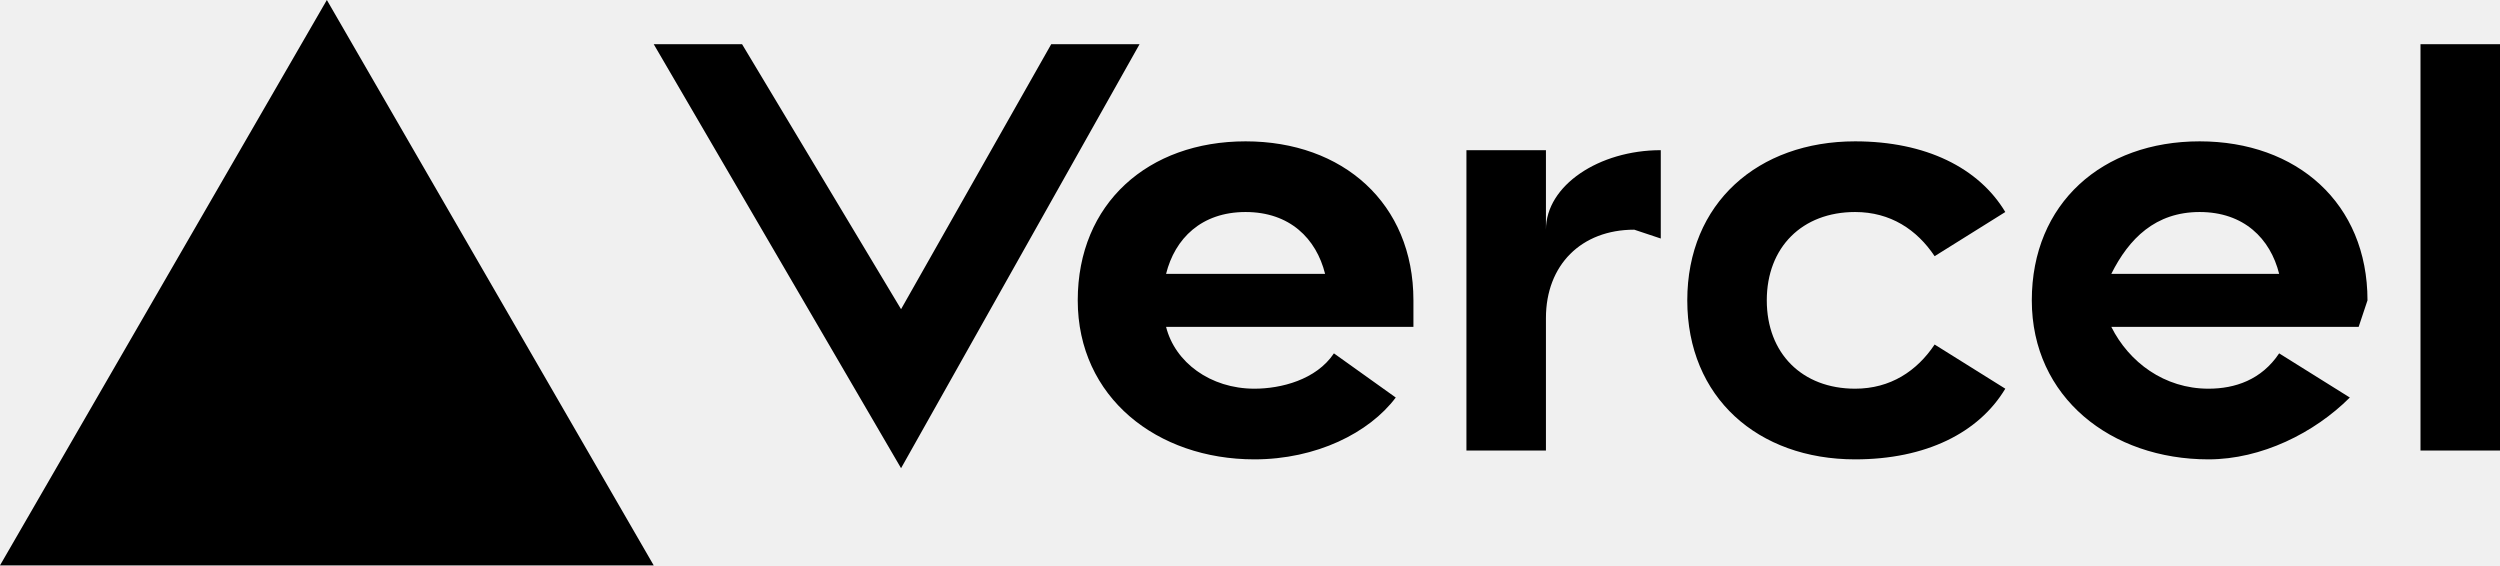
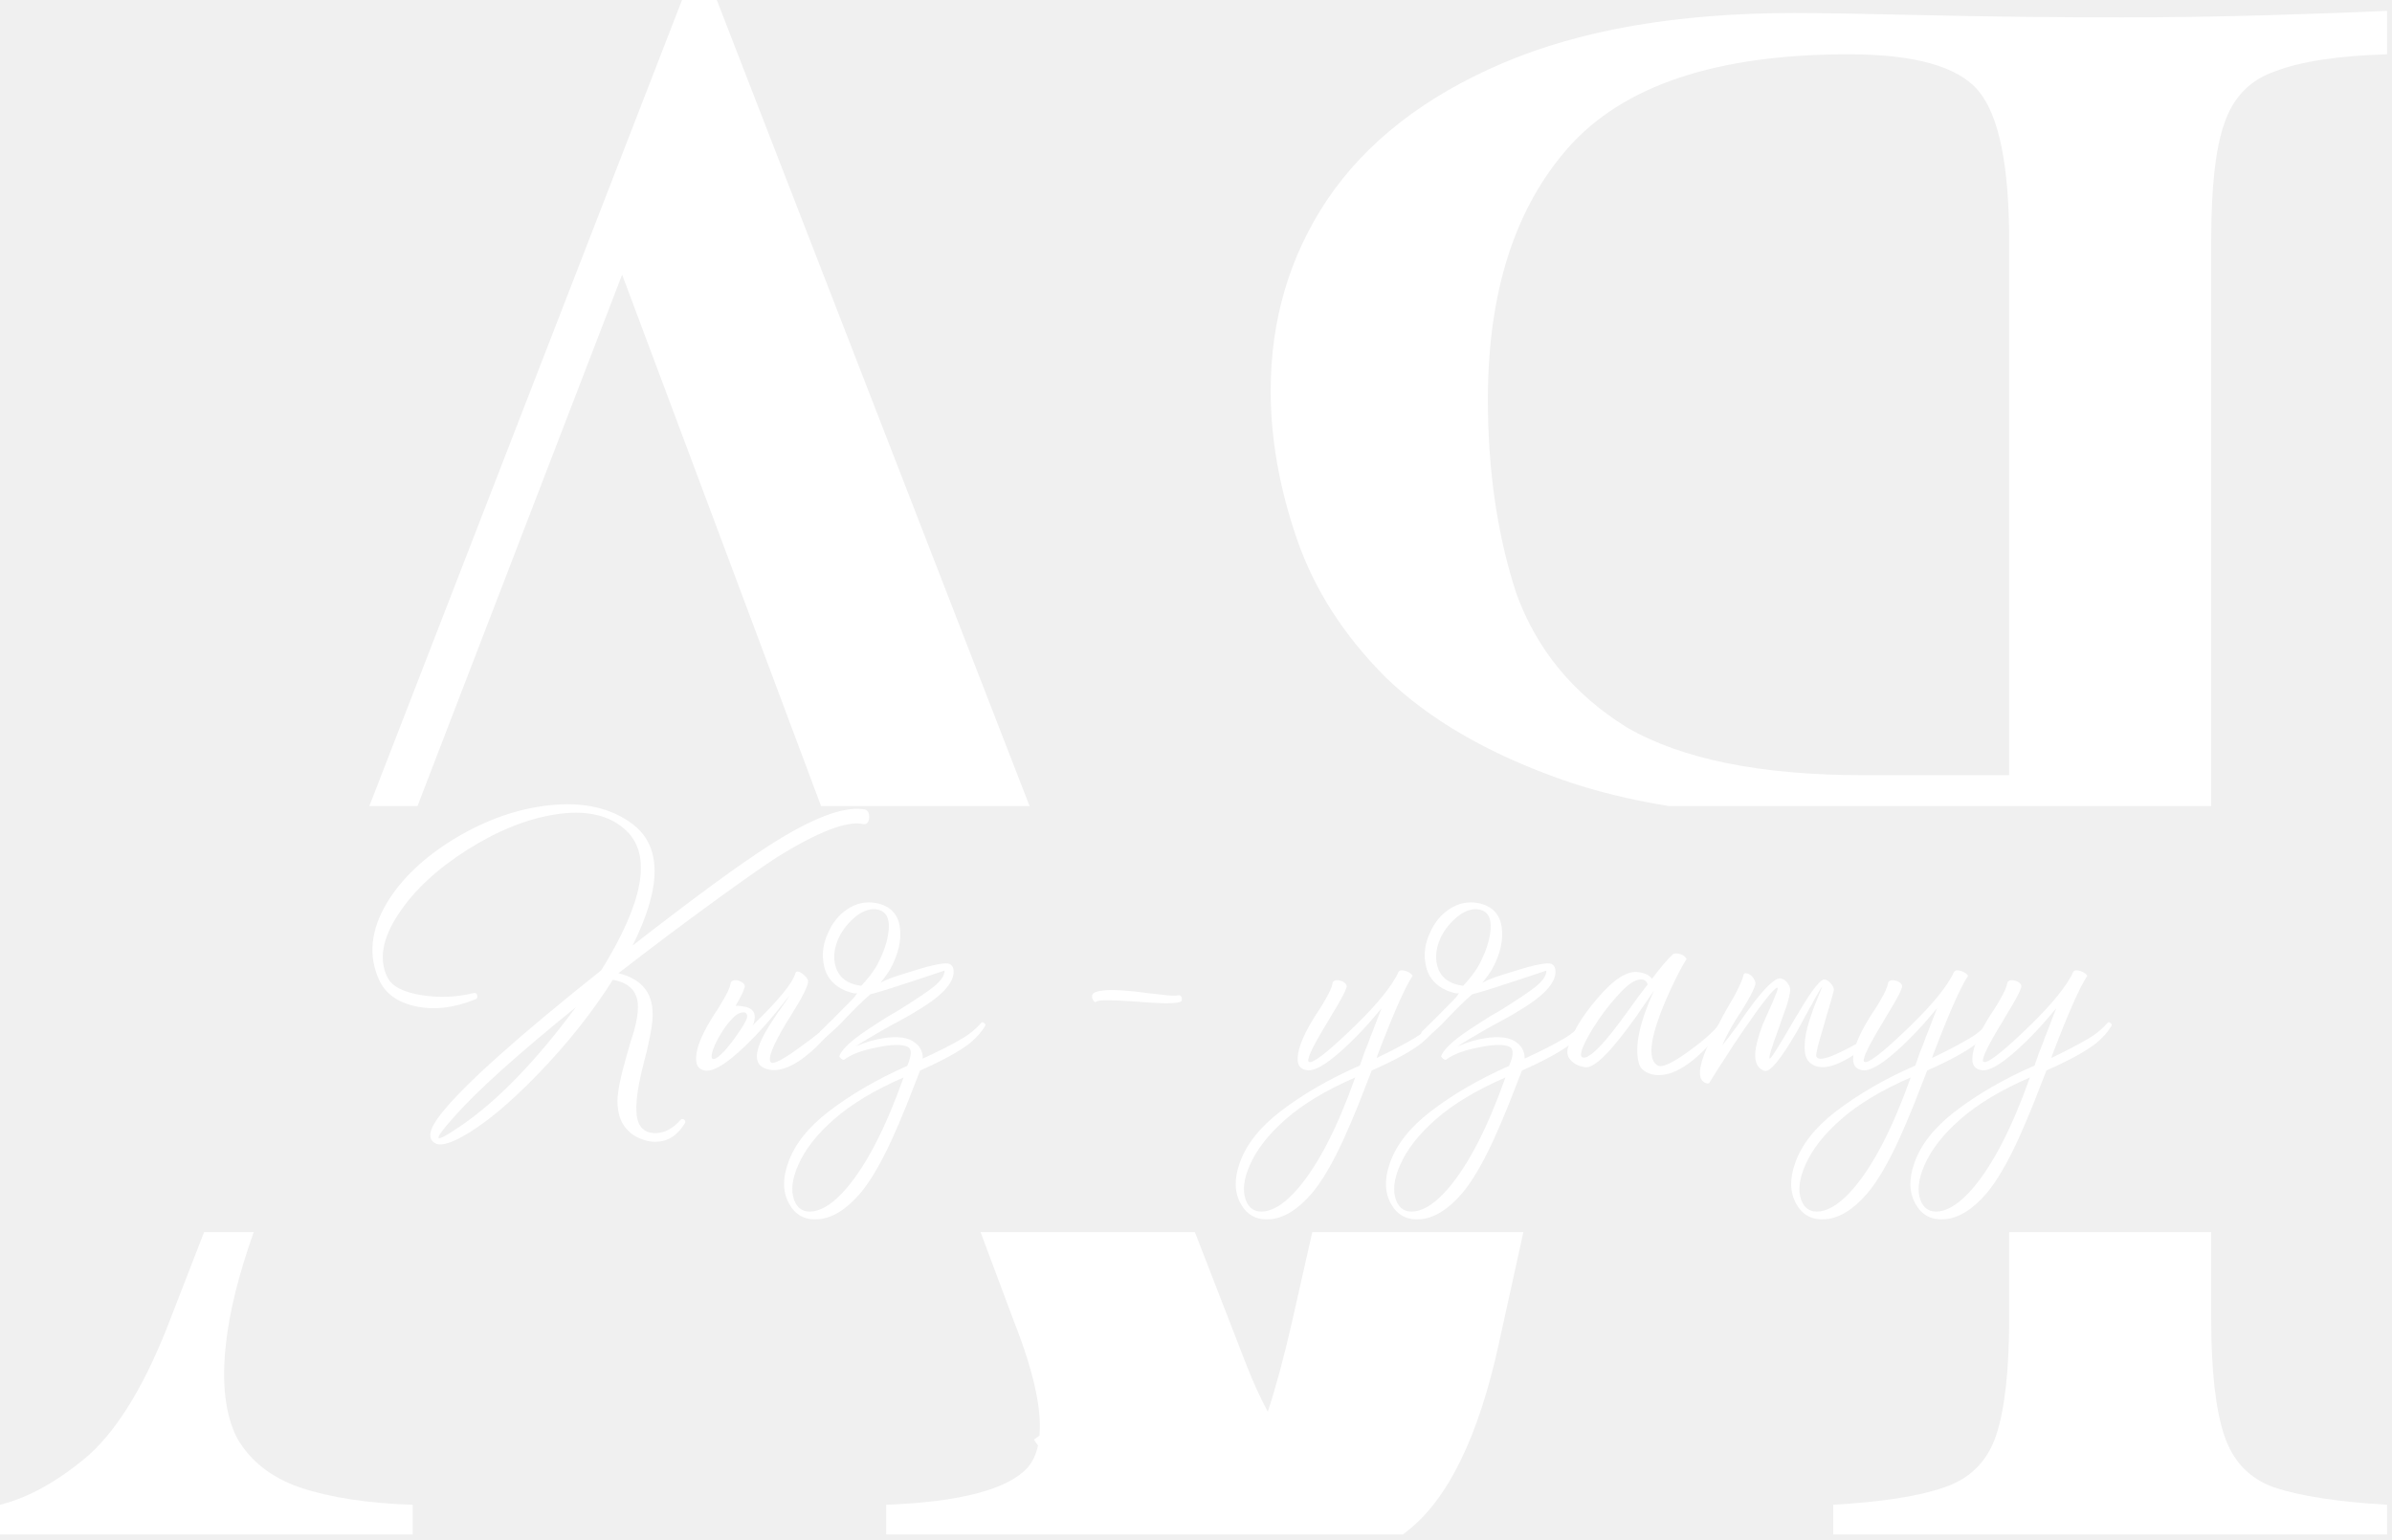
- <svg xmlns="http://www.w3.org/2000/svg" fill="none" viewBox="0 0 283 64">
-   <path fill="black" d="M141 16c-11 0-19 7-19 18s9 18 20 18c7 0 13-3 16-7l-7-5c-2 3-6 4-9 4-5 0-9-3-10-7h28v-3c0-11-8-18-19-18zm-9 15c1-4 4-7 9-7s8 3 9 7h-18zm117-15c-11 0-19 7-19 18s9 18 20 18c6 0 12-3 16-7l-8-5c-2 3-5 4-8 4-5 0-9-3-11-7h28l1-3c0-11-8-18-19-18zm-10 15c2-4 5-7 10-7s8 3 9 7h-19zm-39 3c0 6 4 10 10 10 4 0 7-2 9-5l8 5c-3 5-9 8-17 8-11 0-19-7-19-18s8-18 19-18c8 0 14 3 17 8l-8 5c-2-3-5-5-9-5-6 0-10 4-10 10zm83-29v46h-9V5h9zM37 0l37 64H0L37 0zm92 5-27 48L74 5h10l18 30 17-30h10zm59 12v10l-3-1c-6 0-10 4-10 10v15h-9V17h9v9c0-5 6-9 13-9z" />
+ <svg xmlns="http://www.w3.org/2000/svg" width="174" height="112" viewBox="0 0 174 112" fill="none">
+   <path d="M18.455 89.654C17.356 92.763 16.682 95.479 16.433 97.803C16.117 100.647 16.38 102.911 17.223 104.597C18.171 106.282 19.698 107.493 21.805 108.23C24.017 108.968 26.755 109.389 30.02 109.494V111.654H0V109.494C2.107 108.967 4.267 107.756 6.479 105.86C8.691 103.859 10.692 100.488 12.482 95.748L14.846 89.654H18.455Z" fill="white" />
+   <path d="M90.692 99.382C91.182 100.622 91.692 101.736 92.222 102.724C92.818 100.909 93.416 98.69 94.013 96.064L95.458 89.654H110.814L109.022 97.803C107.548 104.544 105.336 109.073 102.387 111.391C102.276 111.481 102.162 111.567 102.049 111.654H64.465V109.494C69.836 109.283 73.26 108.388 74.734 106.809C75.106 106.384 75.363 105.842 75.507 105.184C75.408 105.042 75.309 104.899 75.211 104.754L75.615 104.456C75.787 102.516 75.178 99.772 73.786 96.223L71.328 89.654H86.919L90.692 99.382Z" fill="white" />
+   <path d="M160.847 95.906C160.847 99.698 161.163 102.542 161.795 104.438C162.427 106.334 163.638 107.599 165.429 108.23C167.325 108.862 170.063 109.283 173.645 109.494V111.654H133.354V109.494C136.936 109.283 139.621 108.862 141.412 108.23C143.308 107.599 144.572 106.334 145.204 104.438C145.836 102.542 146.152 99.698 146.152 95.906V89.654H160.847V95.906Z" fill="white" />
+   <path d="M74.894 58.654H59.727L45.255 19.984L30.369 58.654H26.867L49.612 0H52.141L74.894 58.654Z" fill="white" />
+   <path fill-rule="evenodd" clip-rule="evenodd" d="M173.645 3.95C170.063 4.056 167.325 4.477 165.429 5.214C163.638 5.846 162.427 7.11 161.795 9.006C161.163 10.796 160.847 13.641 160.847 17.538V58.654H121.403C118.536 58.189 115.936 57.546 113.604 56.723C108.232 54.827 103.967 52.351 100.807 49.296C97.752 46.241 95.592 42.871 94.328 39.185C93.064 35.498 92.433 31.916 92.433 28.44C92.433 23.279 93.801 18.644 96.54 14.536C99.384 10.323 103.651 7.005 109.339 4.582C115.027 2.159 122.084 0.948 130.511 0.948C132.407 0.948 135.619 1.001 140.148 1.106C144.678 1.212 149.418 1.265 154.368 1.265C157.844 1.265 161.373 1.212 164.954 1.106C168.535 1.001 171.433 0.895 173.645 0.79V3.95ZM134.461 3.95C124.876 3.95 118.081 6.215 114.078 10.744C110.181 15.168 108.232 21.278 108.232 29.072C108.232 34.234 108.917 38.921 110.286 43.135C111.761 47.243 114.447 50.508 118.345 52.931C122.347 55.248 128.088 56.406 135.566 56.406H146.152V17.538C146.152 12.061 145.415 8.427 143.94 6.637C142.466 4.846 139.306 3.95 134.461 3.95Z" fill="white" />
+   <path d="M153.301 74.438C153.349 74.358 153.421 74.358 153.517 74.438C153.613 74.502 153.637 74.574 153.589 74.654C153.349 75.07 152.981 75.486 152.485 75.902C151.733 76.494 150.525 77.158 148.861 77.894C148.445 78.966 148.117 79.806 147.877 80.414C147.493 81.358 147.141 82.182 146.821 82.886C146.005 84.662 145.229 85.982 144.493 86.846C143.469 88.03 142.445 88.654 141.421 88.718C140.477 88.782 139.781 88.406 139.333 87.59C138.869 86.758 138.845 85.766 139.261 84.614C139.725 83.286 140.701 82.046 142.189 80.894C143.853 79.614 145.789 78.494 147.997 77.534L148.333 76.574C148.413 76.382 148.509 76.142 148.621 75.854L148.765 75.446L148.933 75.038C149.189 74.35 149.405 73.79 149.581 73.358C148.573 74.59 147.581 75.638 146.605 76.502C145.469 77.51 144.645 77.966 144.133 77.87C143.749 77.806 143.533 77.598 143.485 77.246C143.405 76.542 143.773 75.518 144.589 74.174L144.829 73.79L145.069 73.43C145.261 73.126 145.405 72.886 145.501 72.71C145.789 72.214 145.957 71.838 146.005 71.582C146.005 71.47 146.069 71.39 146.197 71.342C146.309 71.31 146.445 71.318 146.605 71.366C146.765 71.414 146.885 71.486 146.965 71.582C147.061 71.694 147.069 71.814 146.989 71.942C146.941 72.118 146.741 72.51 146.389 73.118C146.277 73.31 146.109 73.59 145.885 73.958L145.621 74.414L145.357 74.846C144.445 76.382 144.093 77.19 144.301 77.27C144.573 77.382 145.525 76.662 147.157 75.11C148.837 73.526 149.981 72.206 150.589 71.15L150.685 70.982L150.757 70.838V70.814C150.773 70.798 150.797 70.758 150.829 70.694C150.925 70.582 151.109 70.574 151.381 70.67C151.621 70.766 151.773 70.878 151.837 71.006C151.325 71.742 150.493 73.614 149.341 76.622C149.277 76.782 149.237 76.902 149.221 76.982C150.325 76.454 151.253 75.966 152.005 75.518C152.485 75.23 152.917 74.87 153.301 74.438ZM143.509 86.462C144.981 84.734 146.365 82.046 147.661 78.398C145.533 79.326 143.845 80.342 142.597 81.446C141.349 82.534 140.477 83.654 139.981 84.806C139.549 85.798 139.453 86.63 139.693 87.302C139.933 87.958 140.397 88.238 141.085 88.142C141.837 88.03 142.645 87.47 143.509 86.462Z" fill="white" />
+   <path d="M144.629 74.438C144.677 74.358 144.749 74.358 144.845 74.438C144.941 74.502 144.965 74.574 144.917 74.654C144.677 75.07 144.309 75.486 143.813 75.902C143.061 76.494 141.853 77.158 140.189 77.894C139.773 78.966 139.445 79.806 139.205 80.414C138.821 81.358 138.469 82.182 138.149 82.886C137.333 84.662 136.557 85.982 135.821 86.846C134.797 88.03 133.773 88.654 132.749 88.718C131.805 88.782 131.109 88.406 130.661 87.59C130.197 86.758 130.173 85.766 130.589 84.614C131.053 83.286 132.029 82.046 133.517 80.894C135.181 79.614 137.117 78.494 139.325 77.534L139.661 76.574C139.741 76.382 139.837 76.142 139.949 75.854L140.093 75.446L140.261 75.038C140.517 74.35 140.733 73.79 140.909 73.358C139.901 74.59 138.909 75.638 137.933 76.502C136.797 77.51 135.973 77.966 135.461 77.87C135.077 77.806 134.861 77.598 134.813 77.246C134.733 76.542 135.101 75.518 135.917 74.174L136.157 73.79L136.397 73.43C136.589 73.126 136.733 72.886 136.829 72.71C137.117 72.214 137.285 71.838 137.333 71.582C137.333 71.47 137.397 71.39 137.525 71.342C137.637 71.31 137.773 71.318 137.933 71.366C138.093 71.414 138.213 71.486 138.293 71.582C138.389 71.694 138.397 71.814 138.317 71.942C138.269 72.118 138.069 72.51 137.717 73.118C137.605 73.31 137.437 73.59 137.213 73.958L136.949 74.414L136.685 74.846C135.773 76.382 135.421 77.19 135.629 77.27C135.901 77.382 136.853 76.662 138.485 75.11C140.165 73.526 141.309 72.206 141.917 71.15L142.013 70.982L142.085 70.838V70.814C142.101 70.798 142.125 70.758 142.157 70.694C142.253 70.582 142.437 70.574 142.709 70.67C142.949 70.766 143.101 70.878 143.165 71.006C142.653 71.742 141.821 73.614 140.669 76.622C140.605 76.782 140.565 76.902 140.549 76.982C141.653 76.454 142.581 75.966 143.333 75.518C143.813 75.23 144.245 74.87 144.629 74.438ZM134.837 86.462C136.309 84.734 137.693 82.046 138.989 78.398C136.861 79.326 135.173 80.342 133.925 81.446C132.677 82.534 131.805 83.654 131.309 84.806C130.877 85.798 130.781 86.63 131.021 87.302C131.261 87.958 131.725 88.238 132.413 88.142C133.165 88.03 133.973 87.47 134.837 86.462Z" fill="white" />
+   <path d="M127.678 71.654C127.582 72.022 127.246 72.662 126.67 73.574L126.31 74.126L125.95 74.726C125.678 75.206 125.454 75.654 125.278 76.07C125.534 75.766 125.902 75.286 126.382 74.63L126.958 73.79L127.558 72.974C128.518 71.726 129.174 71.134 129.526 71.198C129.734 71.23 129.902 71.342 130.03 71.534C130.158 71.694 130.222 71.854 130.222 72.014C130.222 72.238 130.134 72.638 129.958 73.214C129.878 73.438 129.782 73.702 129.67 74.006L129.382 74.846C128.854 76.254 128.638 76.982 128.734 77.03C128.814 77.062 129.414 76.11 130.534 74.174C131.062 73.278 131.478 72.614 131.782 72.182C132.214 71.574 132.518 71.27 132.694 71.27C132.854 71.27 133.022 71.374 133.198 71.582C133.358 71.774 133.422 71.942 133.39 72.086C133.342 72.31 133.238 72.686 133.078 73.214C133.03 73.39 132.958 73.63 132.862 73.934L132.646 74.702C132.262 75.966 132.086 76.678 132.118 76.838C132.198 77.19 132.822 77.078 133.99 76.502C134.39 76.31 134.814 76.086 135.262 75.83C135.422 75.734 135.574 75.638 135.718 75.542C135.846 75.462 135.934 75.406 135.982 75.374C136.094 75.294 136.182 75.302 136.246 75.398C136.294 75.494 136.278 75.582 136.198 75.662C136.134 75.726 136.054 75.806 135.958 75.902C135.814 76.014 135.67 76.134 135.526 76.262C135.126 76.582 134.726 76.854 134.326 77.078C133.19 77.718 132.326 77.822 131.734 77.39C131.398 77.15 131.246 76.71 131.278 76.07C131.278 75.558 131.398 74.934 131.638 74.198C131.734 73.91 131.838 73.606 131.95 73.286C132.046 73.046 132.15 72.79 132.262 72.518L132.55 71.798C132.502 71.814 132.294 72.158 131.926 72.83L131.806 73.07L131.662 73.31L131.374 73.838C131.134 74.286 130.926 74.67 130.75 74.99C129.55 77.07 128.75 78.046 128.35 77.918C127.87 77.758 127.646 77.334 127.678 76.646C127.71 76.118 127.894 75.414 128.23 74.534C128.358 74.23 128.51 73.886 128.686 73.502L128.902 73.022C128.982 72.83 129.038 72.694 129.07 72.614C129.31 72.07 129.374 71.822 129.262 71.87C128.974 71.982 128.166 73.006 126.838 74.942C126.342 75.662 125.846 76.414 125.35 77.198C124.902 77.886 124.582 78.39 124.39 78.71C124.342 78.854 124.222 78.878 124.03 78.782C123.822 78.686 123.702 78.51 123.67 78.254C123.574 77.55 124.046 76.262 125.086 74.39L125.374 73.838L125.662 73.334C125.918 72.902 126.102 72.582 126.214 72.374C126.566 71.702 126.766 71.238 126.814 70.982C126.83 70.87 126.886 70.814 126.982 70.814C127.078 70.814 127.19 70.854 127.318 70.934C127.446 71.03 127.542 71.142 127.606 71.27C127.686 71.398 127.71 71.526 127.678 71.654Z" fill="white" />
+   <path d="M125.161 74.414C125.337 74.398 125.449 74.47 125.497 74.63C123.657 77.03 122.041 78.23 120.649 78.23C120.313 78.23 120.017 78.158 119.761 78.014C119.457 77.854 119.273 77.63 119.209 77.342C118.889 76.158 119.257 74.406 120.313 72.086L120.001 72.542L119.665 73.022L118.993 74.006C118.465 74.742 118.001 75.35 117.601 75.83C116.561 77.11 115.793 77.718 115.297 77.654C114.881 77.59 114.553 77.438 114.313 77.198C114.041 76.942 113.953 76.63 114.049 76.262C114.337 75.19 115.041 73.998 116.161 72.686C117.377 71.246 118.393 70.598 119.209 70.742C119.673 70.806 119.993 70.966 120.169 71.222C120.809 70.374 121.321 69.774 121.705 69.422C121.865 69.358 122.041 69.358 122.233 69.422C122.441 69.486 122.593 69.606 122.689 69.782C122.465 70.118 122.185 70.63 121.849 71.318C121.433 72.166 121.081 72.966 120.793 73.718C119.977 75.894 119.913 77.166 120.601 77.534C120.921 77.694 121.665 77.35 122.833 76.502C123.921 75.718 124.697 75.022 125.161 74.414ZM115.177 76.958C115.545 76.99 116.209 76.414 117.169 75.23C117.489 74.83 117.929 74.246 118.489 73.478L119.161 72.542L119.857 71.63C119.761 71.326 119.537 71.214 119.185 71.294C118.785 71.358 118.249 71.774 117.577 72.542C116.985 73.198 116.417 73.958 115.873 74.822C115.041 76.198 114.809 76.91 115.177 76.958Z" fill="white" />
+   <path d="M109.511 78.398C107.383 79.326 105.695 80.342 104.447 81.446C103.199 82.534 102.327 83.654 101.831 84.806C101.399 85.798 101.303 86.63 101.543 87.302C101.783 87.958 102.247 88.238 102.935 88.142C103.687 88.03 104.495 87.47 105.359 86.462C106.831 84.734 108.215 82.046 109.511 78.398ZM104.495 69.998C104.575 70.542 104.807 70.966 105.191 71.27C105.543 71.526 105.959 71.678 106.439 71.726C106.679 71.47 106.903 71.206 107.111 70.934C107.287 70.694 107.423 70.494 107.519 70.334C108.063 69.342 108.367 68.438 108.431 67.622C108.495 66.694 108.159 66.206 107.423 66.158C106.927 66.126 106.407 66.35 105.863 66.83C105.367 67.278 104.999 67.774 104.759 68.318C104.503 68.91 104.415 69.47 104.495 69.998ZM112.487 70.622C109.399 71.662 107.599 72.238 107.087 72.35C106.527 72.83 105.791 73.558 104.879 74.534C104.735 74.662 104.599 74.79 104.471 74.918C104.343 75.03 104.095 75.254 103.727 75.59C103.615 75.702 103.519 75.654 103.439 75.446C103.343 75.238 103.375 75.078 103.535 74.966C103.967 74.55 104.703 73.814 105.743 72.758C105.903 72.598 106.031 72.438 106.127 72.278H105.911C105.447 72.182 105.047 72.014 104.711 71.774C104.119 71.358 103.775 70.774 103.679 70.022C103.567 69.318 103.679 68.606 104.015 67.886C104.335 67.15 104.791 66.582 105.383 66.182C106.039 65.734 106.735 65.574 107.471 65.702C108.527 65.894 109.119 66.502 109.247 67.526C109.359 68.422 109.135 69.398 108.575 70.454C108.447 70.694 108.199 71.046 107.831 71.51C108.231 71.302 108.615 71.142 108.983 71.03C109.143 70.982 109.343 70.918 109.583 70.838L110.207 70.646C111.679 70.182 112.567 70.014 112.871 70.142C113.015 70.222 113.103 70.35 113.135 70.526C113.279 71.406 112.407 72.406 110.519 73.526C110.199 73.734 109.799 73.966 109.319 74.222L108.695 74.558L108.095 74.894C107.135 75.438 106.447 75.854 106.031 76.142C106.751 75.822 107.471 75.614 108.191 75.518C109.039 75.406 109.687 75.478 110.135 75.734C110.663 76.038 110.919 76.47 110.903 77.03C112.151 76.454 113.135 75.95 113.855 75.518C114.335 75.23 114.767 74.87 115.151 74.438C115.199 74.358 115.271 74.358 115.367 74.438C115.463 74.502 115.487 74.574 115.439 74.654C115.199 75.07 114.831 75.486 114.335 75.902C113.583 76.494 112.375 77.158 110.711 77.894C110.295 78.966 109.967 79.806 109.727 80.414C109.343 81.358 108.991 82.182 108.671 82.886C107.855 84.662 107.079 85.982 106.343 86.846C105.319 88.03 104.295 88.654 103.271 88.718C102.327 88.782 101.631 88.406 101.183 87.59C100.719 86.758 100.695 85.766 101.111 84.614C101.575 83.286 102.551 82.046 104.039 80.894C105.687 79.63 107.599 78.518 109.775 77.558C110.111 76.774 110.119 76.31 109.799 76.166C109.383 75.974 108.639 75.99 107.567 76.214C106.479 76.422 105.679 76.726 105.167 77.126C105.023 77.094 104.911 77.006 104.831 76.862C104.959 76.462 105.471 75.934 106.367 75.278C106.703 75.038 107.135 74.75 107.663 74.414L108.383 73.958L109.127 73.526C110.359 72.758 111.207 72.19 111.671 71.822C112.231 71.374 112.503 70.974 112.487 70.622Z" fill="white" />
+   <path d="M104.223 74.438C104.271 74.358 104.343 74.358 104.439 74.438C104.535 74.502 104.559 74.574 104.511 74.654C104.271 75.07 103.903 75.486 103.407 75.902C102.655 76.494 101.447 77.158 99.783 77.894C99.367 78.966 99.039 79.806 98.799 80.414C98.415 81.358 98.063 82.182 97.743 82.886C96.927 84.662 96.151 85.982 95.415 86.846C94.391 88.03 93.367 88.654 92.343 88.718C91.399 88.782 90.703 88.406 90.255 87.59C89.791 86.758 89.767 85.766 90.183 84.614C90.647 83.286 91.623 82.046 93.111 80.894C94.775 79.614 96.711 78.494 98.919 77.534L99.255 76.574C99.335 76.382 99.431 76.142 99.543 75.854L99.687 75.446L99.855 75.038C100.111 74.35 100.327 73.79 100.503 73.358C99.495 74.59 98.503 75.638 97.527 76.502C96.391 77.51 95.567 77.966 95.055 77.87C94.671 77.806 94.455 77.598 94.407 77.246C94.327 76.542 94.695 75.518 95.511 74.174L95.751 73.79L95.991 73.43C96.183 73.126 96.327 72.886 96.423 72.71C96.711 72.214 96.879 71.838 96.927 71.582C96.927 71.47 96.991 71.39 97.119 71.342C97.231 71.31 97.367 71.318 97.527 71.366C97.687 71.414 97.807 71.486 97.887 71.582C97.983 71.694 97.991 71.814 97.911 71.942C97.863 72.118 97.663 72.51 97.311 73.118C97.199 73.31 97.031 73.59 96.807 73.958L96.543 74.414L96.279 74.846C95.367 76.382 95.015 77.19 95.223 77.27C95.495 77.382 96.447 76.662 98.079 75.11C99.759 73.526 100.903 72.206 101.511 71.15L101.607 70.982L101.679 70.838V70.814C101.695 70.798 101.719 70.758 101.751 70.694C101.847 70.582 102.031 70.574 102.303 70.67C102.543 70.766 102.695 70.878 102.759 71.006C102.247 71.742 101.415 73.614 100.263 76.622C100.199 76.782 100.159 76.902 100.143 76.982C101.247 76.454 102.175 75.966 102.927 75.518C103.407 75.23 103.839 74.87 104.223 74.438ZM94.431 86.462C95.903 84.734 97.287 82.046 98.583 78.398C96.455 79.326 94.767 80.342 93.519 81.446C92.271 82.534 91.399 83.654 90.903 84.806C90.471 85.798 90.375 86.63 90.615 87.302C90.855 87.958 91.319 88.238 92.007 88.142C92.759 88.03 93.567 87.47 94.431 86.462Z" fill="white" />
+   <path d="M79.533 72.278C79.917 72.006 80.957 71.966 82.653 72.158L83.613 72.278C84.013 72.326 84.301 72.358 84.477 72.374C85.101 72.454 85.509 72.47 85.701 72.422C85.765 72.406 85.821 72.414 85.869 72.446C85.917 72.478 85.949 72.534 85.965 72.614C85.981 72.678 85.981 72.734 85.965 72.782C85.949 72.846 85.909 72.886 85.845 72.902C85.605 72.982 85.165 73.014 84.525 72.998C84.269 72.982 83.957 72.966 83.589 72.95L82.605 72.878C80.893 72.75 79.941 72.75 79.749 72.878C79.733 72.926 79.693 72.934 79.629 72.902C79.581 72.87 79.541 72.822 79.509 72.758C79.461 72.678 79.437 72.598 79.437 72.518C79.437 72.422 79.469 72.342 79.533 72.278Z" fill="white" />
+   <path d="M65.73 78.398C63.602 79.326 61.914 80.342 60.666 81.446C59.418 82.534 58.546 83.654 58.05 84.806C57.618 85.798 57.522 86.63 57.762 87.302C58.002 87.958 58.466 88.238 59.154 88.142C59.906 88.03 60.714 87.47 61.578 86.462C63.05 84.734 64.434 82.046 65.73 78.398ZM60.714 69.998C60.794 70.542 61.026 70.966 61.41 71.27C61.762 71.526 62.178 71.678 62.658 71.726C62.898 71.47 63.122 71.206 63.33 70.934C63.506 70.694 63.642 70.494 63.738 70.334C64.282 69.342 64.586 68.438 64.65 67.622C64.714 66.694 64.378 66.206 63.642 66.158C63.146 66.126 62.626 66.35 62.082 66.83C61.586 67.278 61.218 67.774 60.978 68.318C60.722 68.91 60.634 69.47 60.714 69.998ZM68.706 70.622C65.618 71.662 63.818 72.238 63.306 72.35C62.746 72.83 62.01 73.558 61.098 74.534C60.954 74.662 60.818 74.79 60.69 74.918C60.562 75.03 60.314 75.254 59.946 75.59C59.834 75.702 59.738 75.654 59.658 75.446C59.562 75.238 59.594 75.078 59.754 74.966C60.186 74.55 60.922 73.814 61.962 72.758C62.122 72.598 62.25 72.438 62.346 72.278H62.13C61.666 72.182 61.266 72.014 60.93 71.774C60.338 71.358 59.994 70.774 59.898 70.022C59.786 69.318 59.898 68.606 60.234 67.886C60.554 67.15 61.01 66.582 61.602 66.182C62.258 65.734 62.954 65.574 63.69 65.702C64.746 65.894 65.338 66.502 65.466 67.526C65.578 68.422 65.354 69.398 64.794 70.454C64.666 70.694 64.418 71.046 64.05 71.51C64.45 71.302 64.834 71.142 65.202 71.03C65.362 70.982 65.562 70.918 65.802 70.838L66.426 70.646C67.898 70.182 68.786 70.014 69.09 70.142C69.234 70.222 69.322 70.35 69.354 70.526C69.498 71.406 68.626 72.406 66.738 73.526C66.418 73.734 66.018 73.966 65.538 74.222L64.914 74.558L64.314 74.894C63.354 75.438 62.666 75.854 62.25 76.142C62.97 75.822 63.69 75.614 64.41 75.518C65.258 75.406 65.906 75.478 66.354 75.734C66.882 76.038 67.138 76.47 67.122 77.03C68.37 76.454 69.354 75.95 70.074 75.518C70.554 75.23 70.986 74.87 71.37 74.438C71.418 74.358 71.49 74.358 71.586 74.438C71.682 74.502 71.706 74.574 71.658 74.654C71.418 75.07 71.05 75.486 70.554 75.902C69.802 76.494 68.594 77.158 66.93 77.894C66.514 78.966 66.186 79.806 65.946 80.414C65.562 81.358 65.21 82.182 64.89 82.886C64.074 84.662 63.298 85.982 62.562 86.846C61.538 88.03 60.514 88.654 59.49 88.718C58.546 88.782 57.85 88.406 57.402 87.59C56.938 86.758 56.914 85.766 57.33 84.614C57.794 83.286 58.77 82.046 60.258 80.894C61.906 79.63 63.818 78.518 65.994 77.558C66.33 76.774 66.338 76.31 66.018 76.166C65.602 75.974 64.858 75.99 63.786 76.214C62.698 76.422 61.898 76.726 61.386 77.126C61.242 77.094 61.13 77.006 61.05 76.862C61.178 76.462 61.69 75.934 62.586 75.278C62.922 75.038 63.354 74.75 63.882 74.414L64.602 73.958L65.346 73.526C66.578 72.758 67.426 72.19 67.89 71.822C68.45 71.374 68.722 70.974 68.706 70.622Z" fill="white" />
+   <path d="M52.737 76.43C53.105 76.014 53.473 75.526 53.841 74.966C54.225 74.406 54.393 74.046 54.345 73.886C54.313 73.71 54.209 73.638 54.033 73.67C53.777 73.67 53.481 73.862 53.145 74.246C52.857 74.566 52.577 74.966 52.305 75.446C52.049 75.894 51.881 76.278 51.801 76.598C51.721 76.934 51.769 77.086 51.945 77.054C52.105 77.038 52.369 76.83 52.737 76.43ZM54.729 74.63C56.601 72.822 57.641 71.558 57.849 70.838C57.913 70.646 58.081 70.646 58.353 70.838C58.625 71.046 58.769 71.23 58.785 71.39C58.785 71.614 58.617 72.03 58.281 72.638C58.153 72.878 57.977 73.174 57.753 73.526L57.465 74.006L57.177 74.462C56.201 76.094 55.833 77.038 56.073 77.294C56.249 77.486 57.025 77.07 58.401 76.046C58.849 75.726 59.321 75.366 59.817 74.966C59.977 74.838 60.129 74.71 60.273 74.582C60.321 74.55 60.361 74.518 60.393 74.486L60.441 74.438C60.505 74.39 60.577 74.39 60.657 74.438C60.753 74.486 60.777 74.558 60.729 74.654L60.681 74.702C60.665 74.734 60.633 74.782 60.585 74.846C60.473 74.974 60.353 75.118 60.225 75.278C59.825 75.742 59.417 76.158 59.001 76.526C57.673 77.678 56.561 78.086 55.665 77.75C54.817 77.43 54.857 76.486 55.785 74.918C55.945 74.646 56.129 74.358 56.337 74.054L56.601 73.646C56.681 73.55 56.769 73.43 56.865 73.286C57.233 72.774 57.409 72.502 57.393 72.47C57.377 72.502 57.297 72.606 57.153 72.782C56.993 72.99 56.809 73.222 56.601 73.478C56.041 74.166 55.481 74.806 54.921 75.398C53.193 77.19 51.977 78.022 51.273 77.894C50.905 77.83 50.697 77.614 50.649 77.246C50.553 76.542 50.913 75.518 51.729 74.174L51.969 73.79L52.209 73.43C52.401 73.11 52.545 72.87 52.641 72.71C52.929 72.214 53.097 71.838 53.145 71.582C53.145 71.47 53.209 71.39 53.337 71.342C53.449 71.31 53.585 71.318 53.745 71.366C53.905 71.414 54.025 71.486 54.105 71.582C54.201 71.694 54.209 71.814 54.129 71.942C54.081 72.134 53.889 72.526 53.553 73.118C53.537 73.134 53.521 73.158 53.505 73.19C53.649 73.174 53.793 73.182 53.937 73.214C54.769 73.294 55.065 73.71 54.825 74.462L54.729 74.63Z" fill="white" />
+   <path d="M62.819 58.886C63.091 58.902 63.227 59.094 63.227 59.462C63.211 59.814 63.075 59.982 62.819 59.966C61.635 59.694 59.515 60.51 56.459 62.414C55.499 63.038 53.995 64.094 51.947 65.582C49.595 67.294 47.275 69.038 44.987 70.814C46.523 71.198 47.347 72.07 47.459 73.43C47.507 73.942 47.451 74.582 47.291 75.35L47.075 76.382L46.811 77.414C46.283 79.462 46.155 80.87 46.427 81.638C46.635 82.182 47.059 82.454 47.699 82.454C48.355 82.438 48.963 82.11 49.523 81.47C49.587 81.406 49.667 81.406 49.763 81.47C49.843 81.534 49.867 81.614 49.835 81.71C49.291 82.606 48.595 83.062 47.747 83.078C47.411 83.094 47.075 83.038 46.739 82.91C46.467 82.814 46.227 82.694 46.019 82.55C45.267 82.006 44.899 81.182 44.915 80.078C44.931 79.39 45.147 78.326 45.563 76.886L45.827 75.95L46.115 75.038C46.307 74.334 46.403 73.766 46.403 73.334C46.435 72.198 45.827 71.518 44.579 71.294C43.075 73.678 41.243 75.982 39.083 78.206C37.003 80.35 35.179 81.854 33.611 82.718C32.619 83.262 31.947 83.406 31.595 83.15C31.067 82.798 31.251 82.07 32.147 80.966C33.827 78.87 37.691 75.414 43.739 70.598C46.811 65.638 47.427 62.262 45.587 60.47C44.387 59.302 42.635 58.902 40.331 59.27C38.267 59.606 36.139 60.47 33.947 61.862C31.771 63.254 30.131 64.782 29.027 66.446C27.811 68.254 27.531 69.814 28.187 71.126C28.523 71.782 29.371 72.214 30.731 72.422C31.995 72.614 33.243 72.558 34.475 72.254C34.619 72.238 34.699 72.302 34.715 72.446C34.747 72.574 34.707 72.662 34.595 72.71C33.011 73.35 31.547 73.518 30.203 73.214C28.891 72.926 28.011 72.278 27.563 71.27C26.779 69.526 26.971 67.67 28.139 65.702C29.211 63.926 30.867 62.358 33.107 60.998C35.347 59.654 37.619 58.854 39.923 58.598C42.419 58.326 44.451 58.782 46.019 59.966C48.147 61.582 48.147 64.526 46.019 68.798C50.483 65.326 53.779 62.91 55.907 61.55C59.011 59.55 61.315 58.662 62.819 58.886ZM33.515 81.926C36.171 80.118 38.963 77.238 41.891 73.286C37.667 76.71 34.755 79.326 33.155 81.134C32.371 81.998 31.955 82.526 31.907 82.718C31.811 82.99 32.347 82.726 33.515 81.926Z" fill="white" />
</svg>
